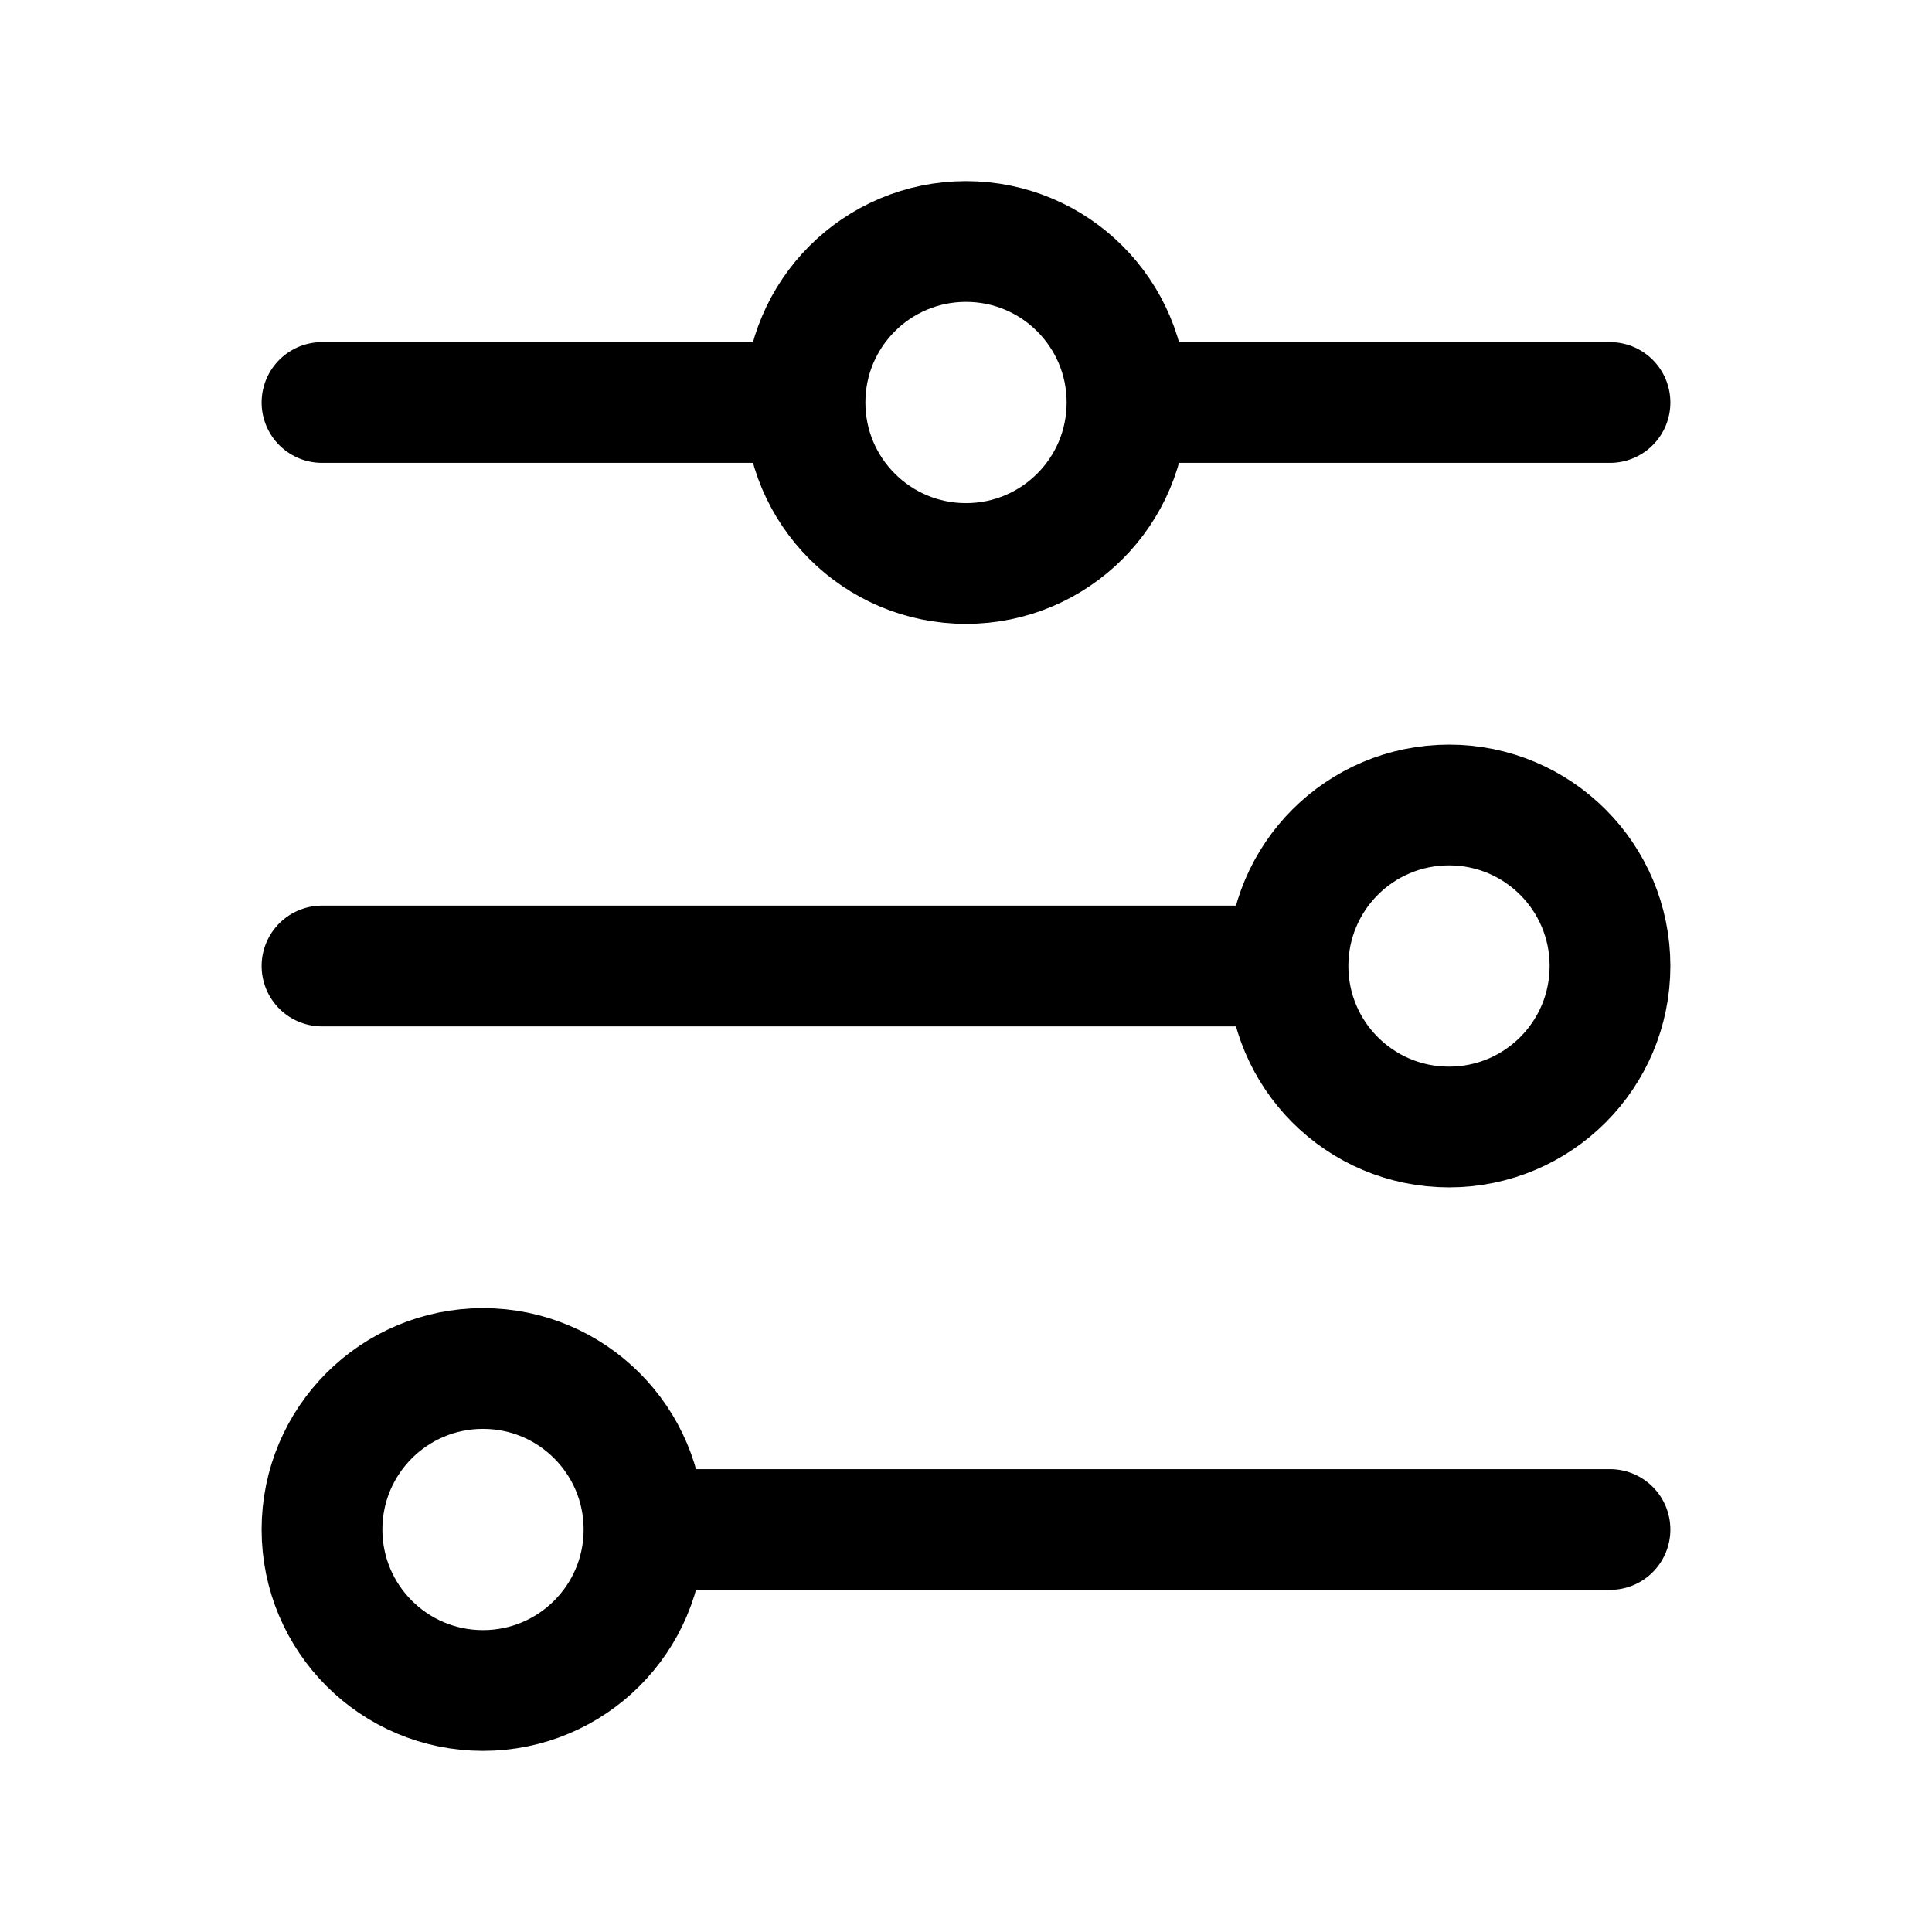
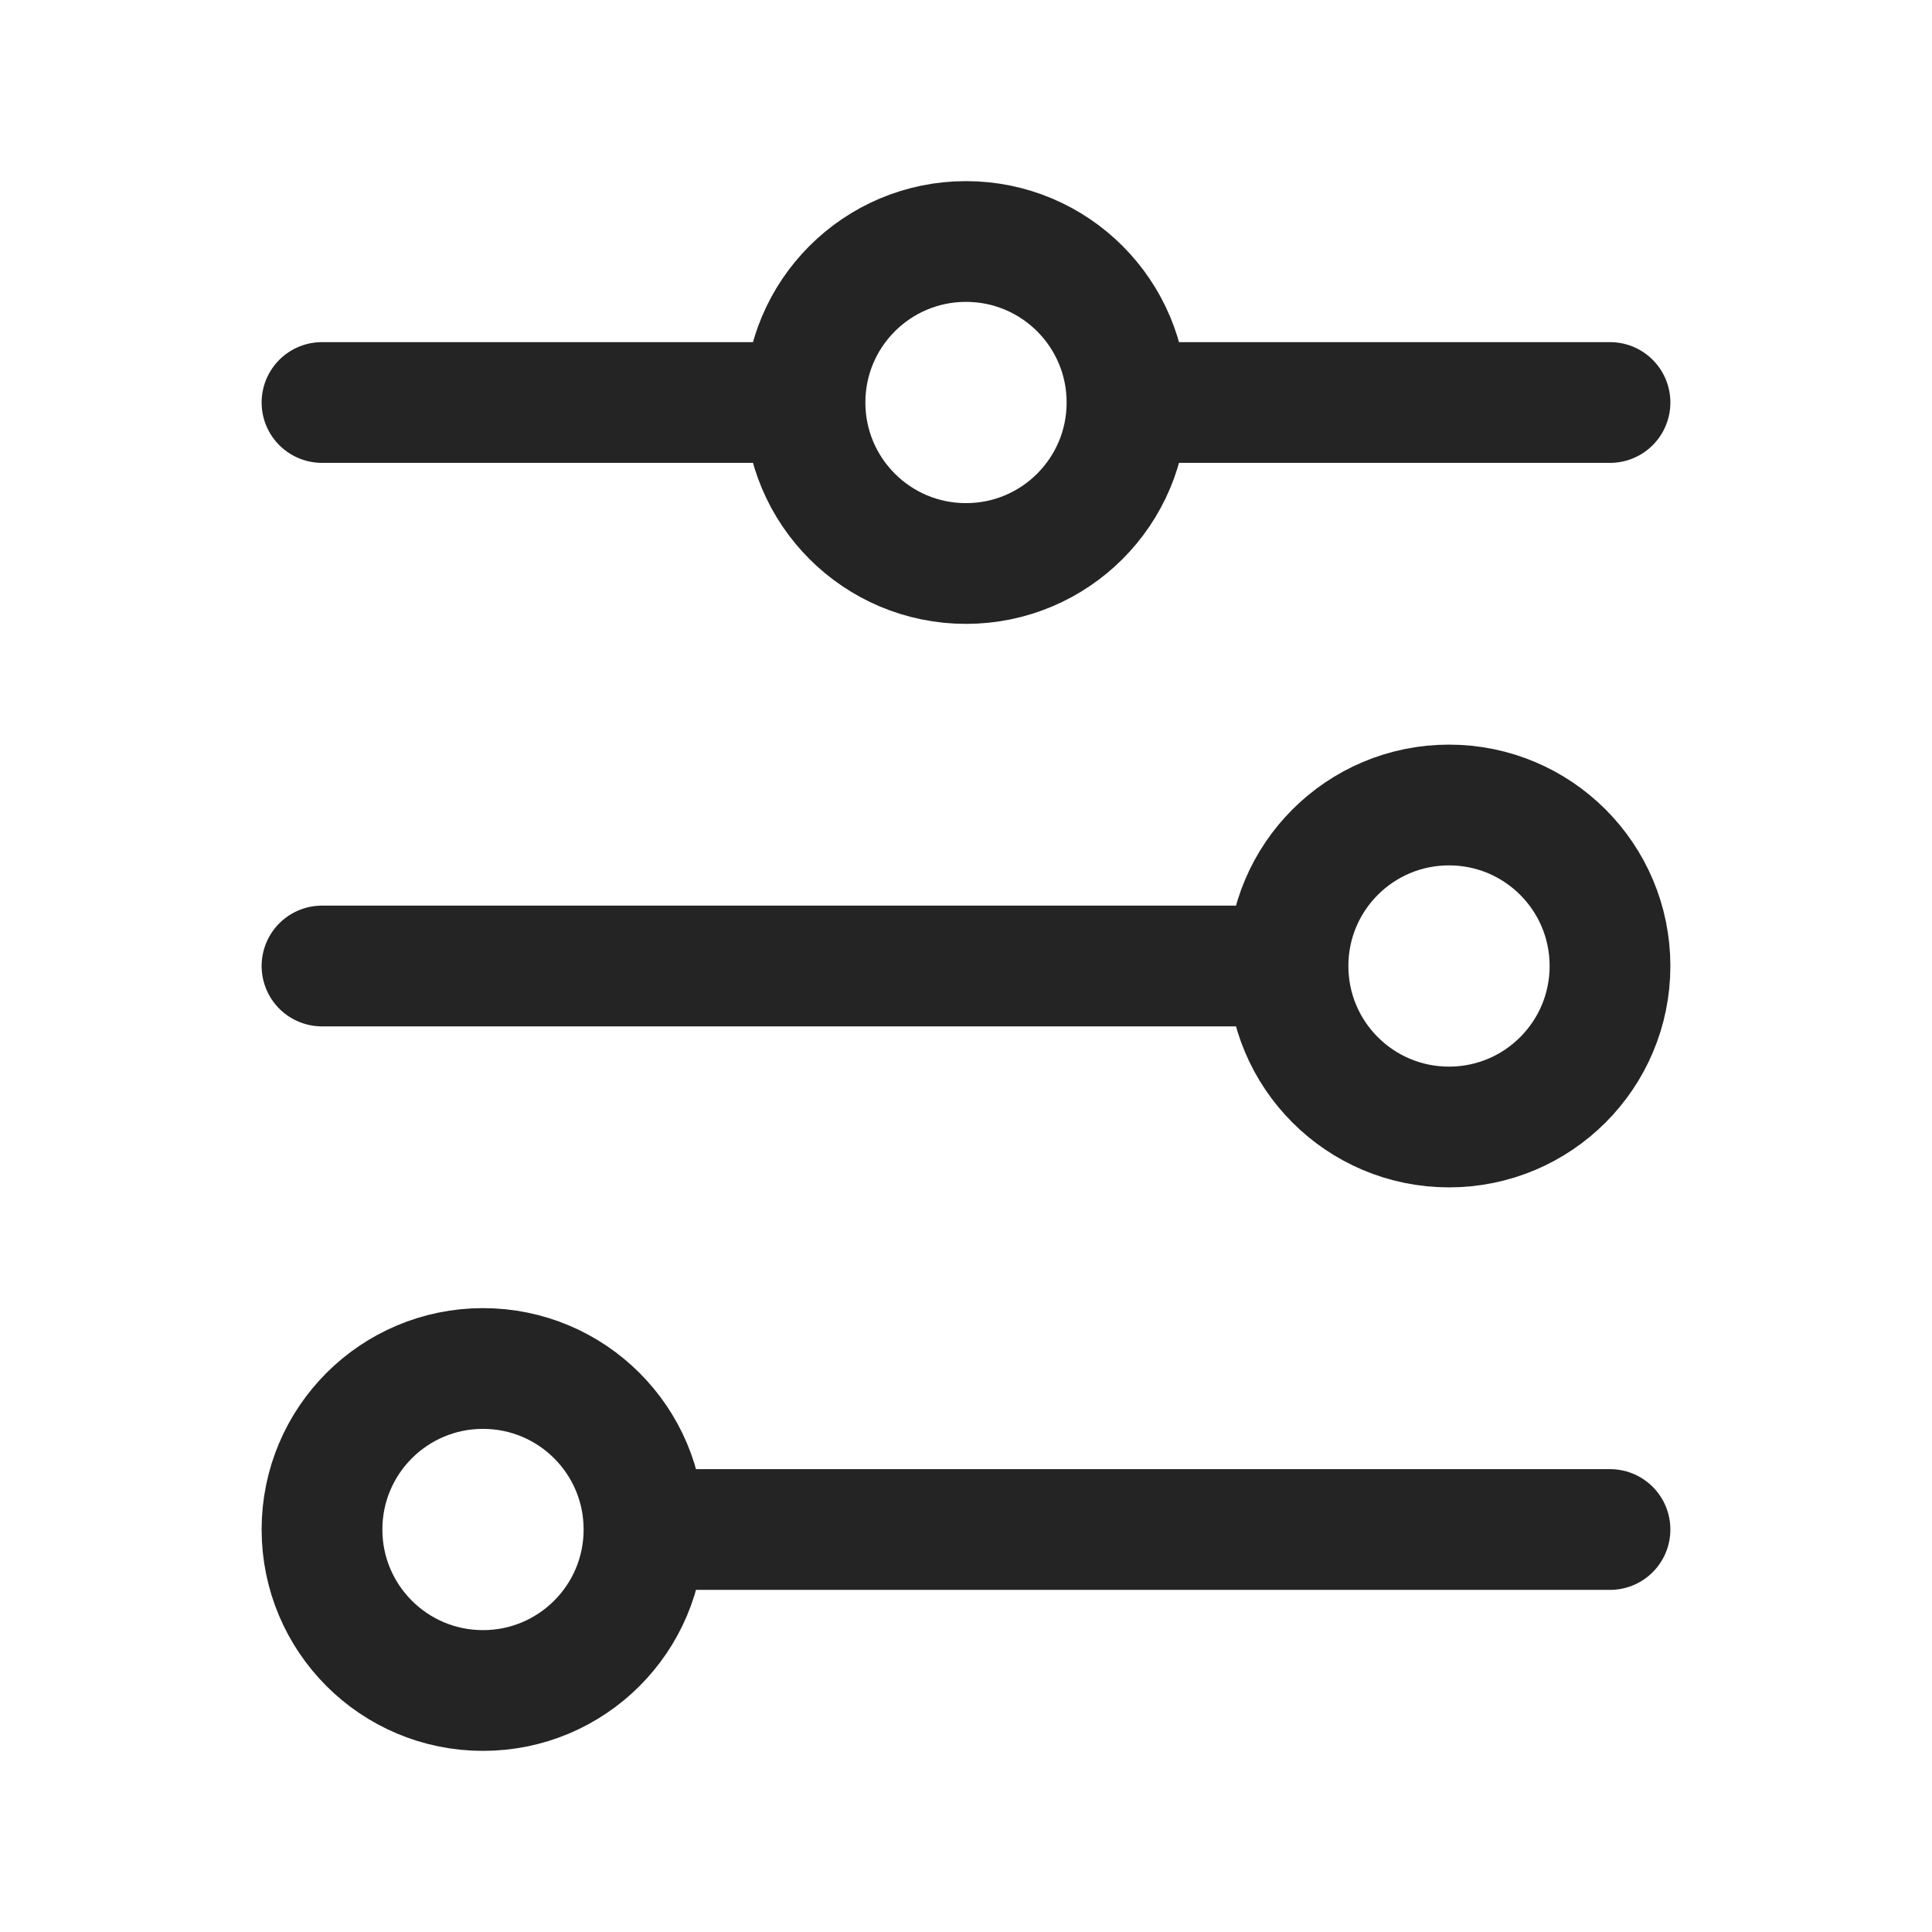
<svg xmlns="http://www.w3.org/2000/svg" width="800px" height="800px" viewBox="0 0 24 24" fill="none">
-   <path d="M4 5L10 5M10 5C10 6.105 10.895 7 12 7C13.105 7 14 6.105 14 5M10 5C10 3.895 10.895 3 12 3C13.105 3 14 3.895 14 5M14 5L20 5M4 12L16 12M16 12C16 13.105 16.895 14 18 14C19.105 14 20 13.105 20 12C20 10.895 19.105 10 18 10C16.895 10 16 10.895 16 12ZM8 19L20 19M8 19C8 17.895 7.105 17 6 17C4.895 17 4 17.895 4 19C4 20.105 4.895 21 6 21C7.105 21 8 20.105 8 19Z" stroke="#000000" stroke-width="1.5" stroke-linecap="round" />
+   <path d="M4 5L10 5M10 5C10 6.105 10.895 7 12 7C13.105 7 14 6.105 14 5M10 5C10 3.895 10.895 3 12 3C13.105 3 14 3.895 14 5M14 5L20 5M4 12L16 12M16 12C16 13.105 16.895 14 18 14C19.105 14 20 13.105 20 12C20 10.895 19.105 10 18 10C16.895 10 16 10.895 16 12ZM8 19L20 19M8 19C8 17.895 7.105 17 6 17C4.895 17 4 17.895 4 19C4 20.105 4.895 21 6 21C7.105 21 8 20.105 8 19Z" stroke="#242424" stroke-width="1.5" stroke-linecap="round" />
</svg>
